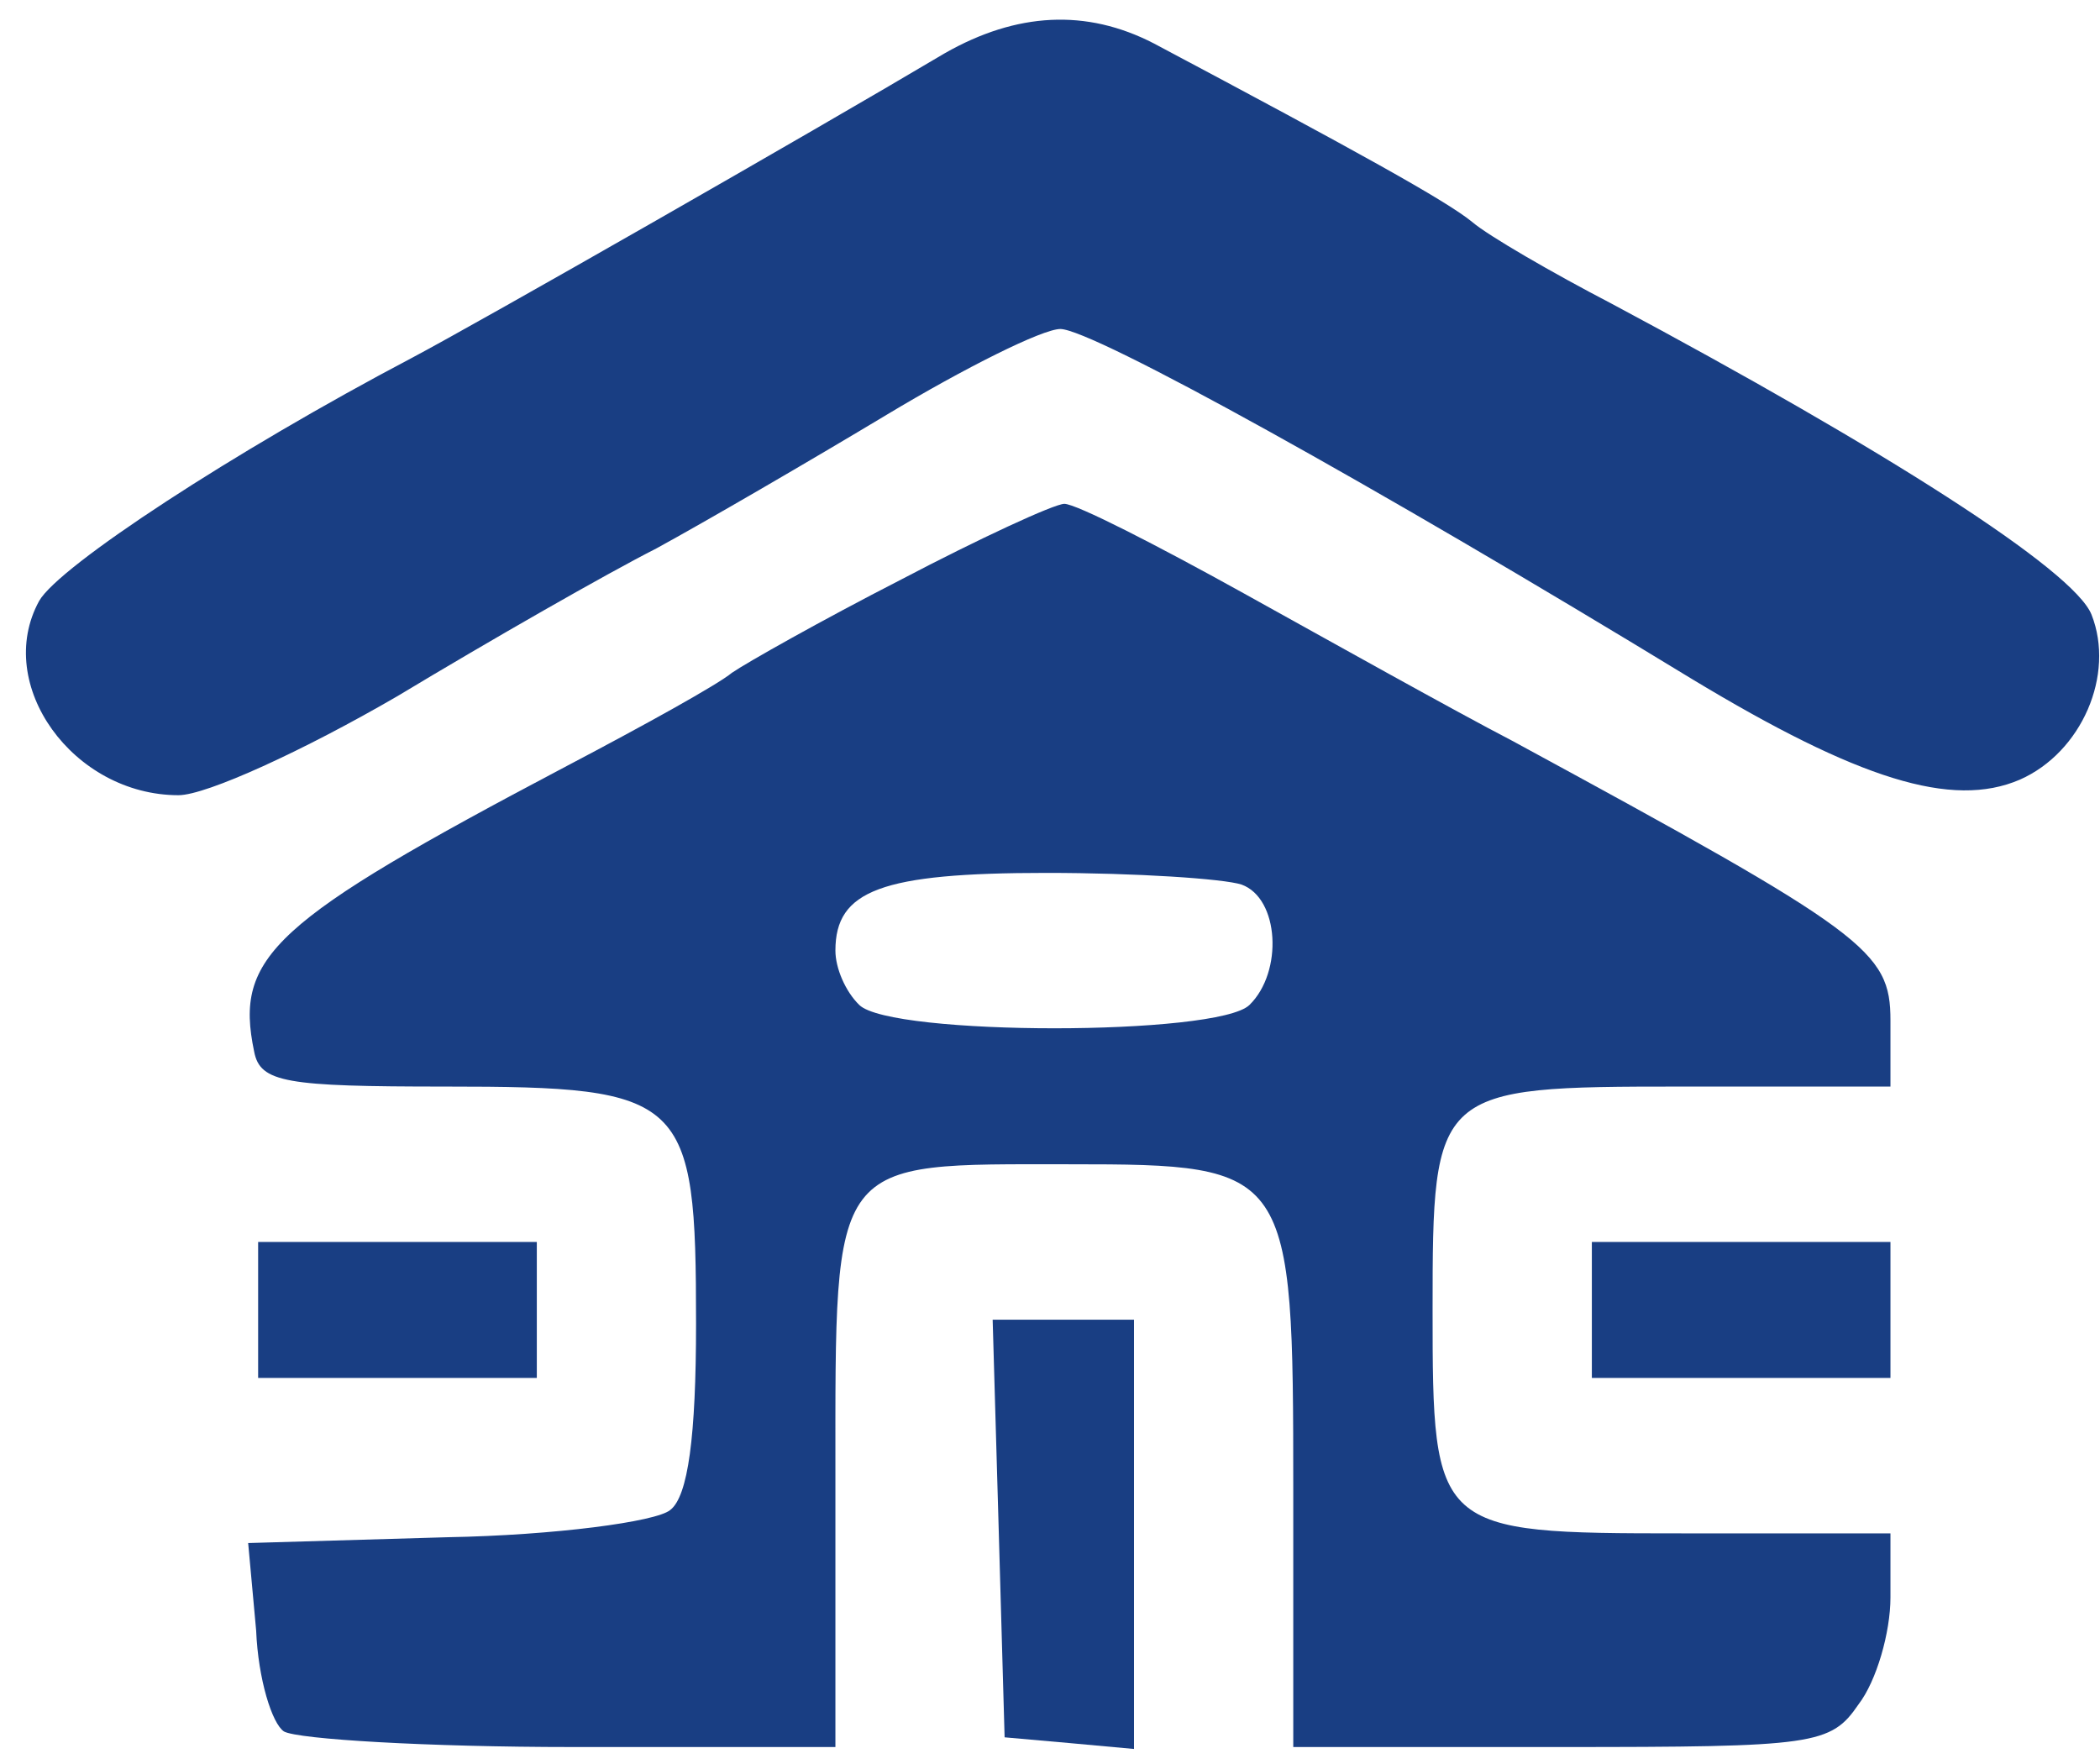
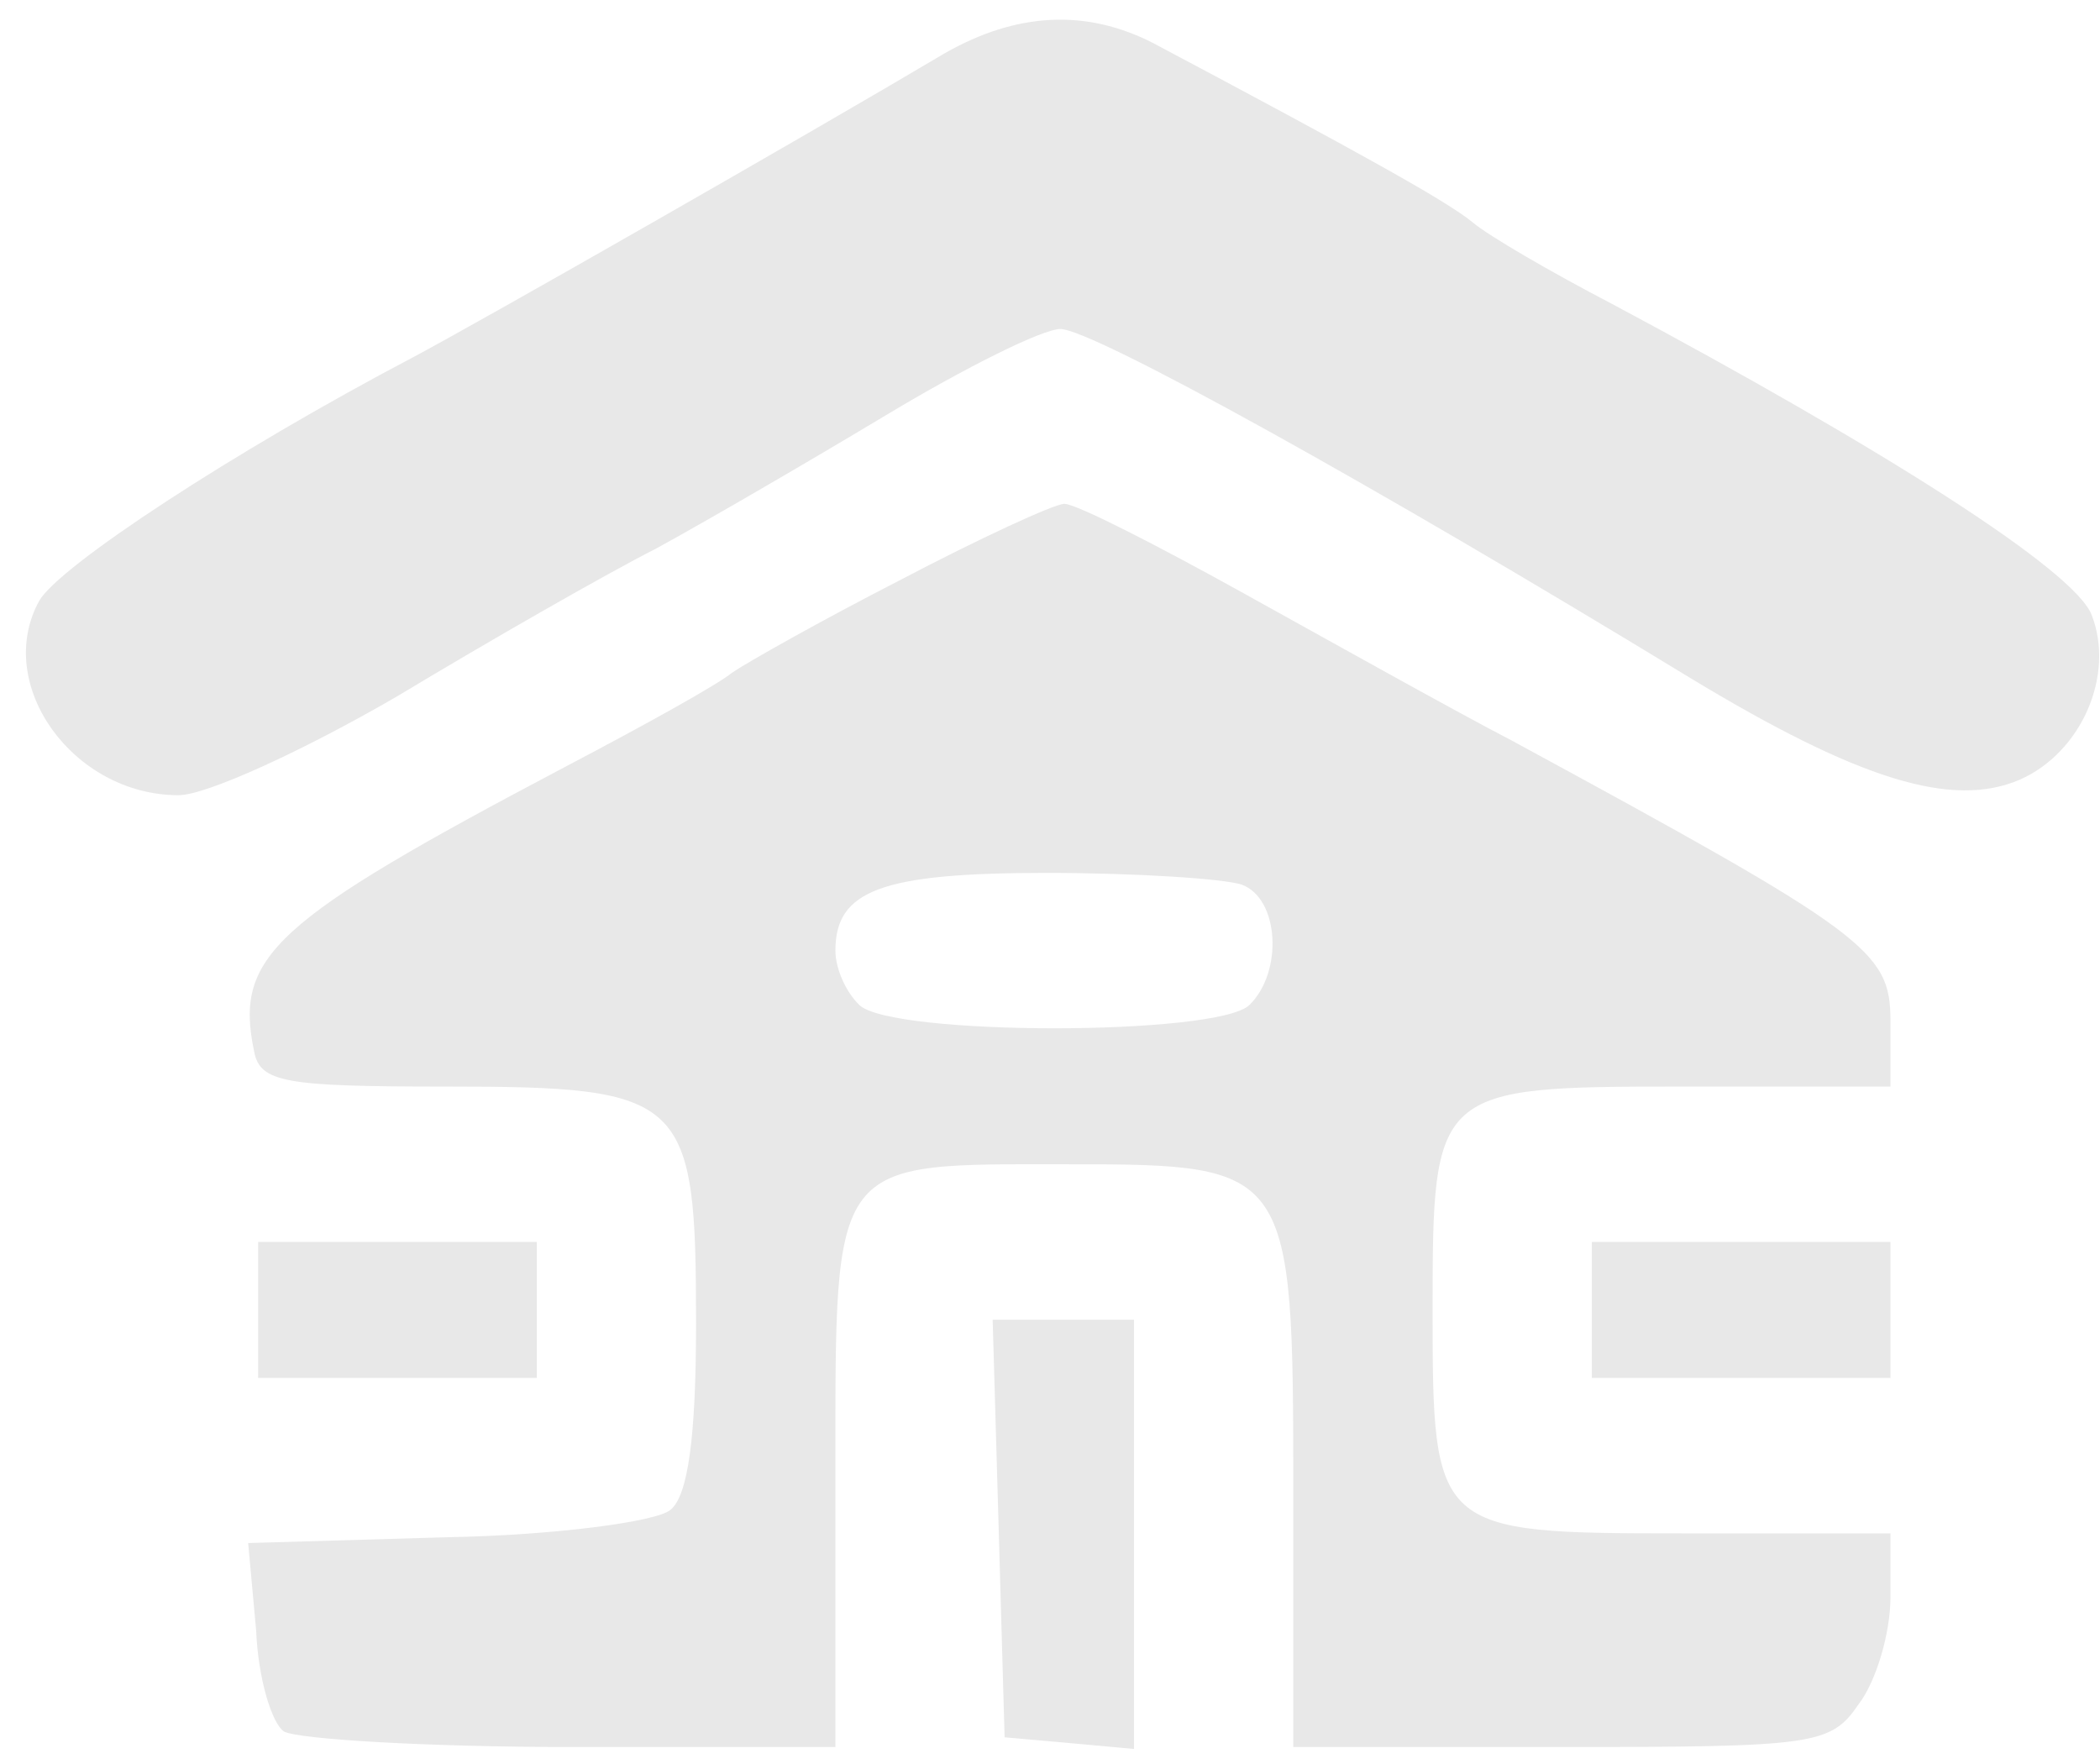
<svg xmlns="http://www.w3.org/2000/svg" width="75" height="63" viewBox="0 0 75 63" fill="none">
-   <path d="M33.746 1.899C28.841 4.812 17.181 11.473 14.693 12.791C8.366 16.121 2.109 20.214 1.398 21.462C-0.237 24.446 2.607 28.4 6.375 28.4C7.37 28.4 10.854 26.804 14.195 24.862C17.537 22.85 21.66 20.491 23.438 19.589C25.215 18.618 28.912 16.468 31.684 14.803C34.457 13.137 37.23 11.75 37.87 11.75C39.007 11.75 49.031 17.3 60.406 24.238C66.378 27.845 69.719 28.886 72.137 27.845C74.341 26.874 75.549 24.099 74.696 21.948C74.056 20.352 67.302 16.051 57.562 10.848C55.43 9.738 53.155 8.42 52.586 7.934C51.662 7.171 48.391 5.367 41.211 1.552C38.794 0.303 36.306 0.442 33.746 1.899Z" fill="#193E83" />
-   <path d="M32.182 20.699C29.338 22.156 26.637 23.683 26.139 24.029C25.641 24.446 23.011 25.902 20.238 27.359C9.716 32.909 8.366 34.158 9.077 37.557C9.29 38.667 10.214 38.806 15.902 38.806C24.504 38.806 24.859 39.153 24.859 47.27C24.859 51.294 24.575 53.444 23.935 53.93C23.438 54.346 19.812 54.832 15.973 54.901L8.863 55.109L9.148 58.231C9.219 59.966 9.716 61.561 10.143 61.839C10.641 62.116 15.262 62.394 20.452 62.394H29.836V52.681C29.836 41.234 29.623 41.581 38.225 41.581C46.116 41.581 46.188 41.72 46.188 53.236V62.394H55.714C64.814 62.394 65.383 62.324 66.378 60.867C67.018 60.035 67.516 58.301 67.516 57.052V54.763H60.051C51.235 54.763 51.164 54.693 51.164 46.784C51.164 38.876 51.235 38.806 60.051 38.806H67.516V36.447C67.516 33.95 66.662 33.326 54.008 26.457C51.875 25.348 47.538 22.919 44.41 21.185C41.282 19.451 38.438 17.994 38.012 17.994C37.656 17.994 34.955 19.242 32.182 20.699ZM44.339 31.591C45.69 32.077 45.832 34.713 44.623 35.892C43.486 37.002 31.827 37.002 30.689 35.892C30.191 35.407 29.836 34.574 29.836 33.95C29.836 31.799 31.471 31.175 37.372 31.175C40.571 31.175 43.699 31.383 44.339 31.591Z" fill="#193E83" />
-   <path d="M9.219 46.784V49.212H14.195H19.172V46.784V44.356H14.195H9.219V46.784Z" fill="#193E83" />
-   <path d="M56.852 46.784V49.212H62.184H67.516V46.784V44.356H62.184H56.852V46.784Z" fill="#193E83" />
-   <path d="M35.666 54.554L35.879 62.047L38.225 62.255L40.5 62.463V54.832V47.131H38.012H35.452L35.666 54.554Z" fill="#193E83" />
+   <path d="M33.746 1.899C28.841 4.812 17.181 11.473 14.693 12.791C8.366 16.121 2.109 20.214 1.398 21.462C-0.237 24.446 2.607 28.4 6.375 28.4C7.37 28.4 10.854 26.804 14.195 24.862C17.537 22.85 21.66 20.491 23.438 19.589C25.215 18.618 28.912 16.468 31.684 14.803C34.457 13.137 37.23 11.75 37.87 11.75C39.007 11.75 49.031 17.3 60.406 24.238C66.378 27.845 69.719 28.886 72.137 27.845C74.341 26.874 75.549 24.099 74.696 21.948C74.056 20.352 67.302 16.051 57.562 10.848C55.43 9.738 53.155 8.42 52.586 7.934C51.662 7.171 48.391 5.367 41.211 1.552C38.794 0.303 36.306 0.442 33.746 1.899Z" fill="#E8E8E8" />
+   <path d="M32.182 20.699C29.338 22.156 26.637 23.683 26.139 24.029C25.641 24.446 23.011 25.902 20.238 27.359C9.716 32.909 8.366 34.158 9.077 37.557C9.29 38.667 10.214 38.806 15.902 38.806C24.504 38.806 24.859 39.153 24.859 47.27C24.859 51.294 24.575 53.444 23.935 53.93C23.438 54.346 19.812 54.832 15.973 54.901L8.863 55.109L9.148 58.231C9.219 59.966 9.716 61.561 10.143 61.839C10.641 62.116 15.262 62.394 20.452 62.394H29.836V52.681C29.836 41.234 29.623 41.581 38.225 41.581C46.116 41.581 46.188 41.72 46.188 53.236V62.394H55.714C64.814 62.394 65.383 62.324 66.378 60.867C67.018 60.035 67.516 58.301 67.516 57.052V54.763H60.051C51.235 54.763 51.164 54.693 51.164 46.784C51.164 38.876 51.235 38.806 60.051 38.806H67.516V36.447C67.516 33.95 66.662 33.326 54.008 26.457C51.875 25.348 47.538 22.919 44.41 21.185C41.282 19.451 38.438 17.994 38.012 17.994C37.656 17.994 34.955 19.242 32.182 20.699ZM44.339 31.591C45.69 32.077 45.832 34.713 44.623 35.892C43.486 37.002 31.827 37.002 30.689 35.892C30.191 35.407 29.836 34.574 29.836 33.95C29.836 31.799 31.471 31.175 37.372 31.175C40.571 31.175 43.699 31.383 44.339 31.591Z" fill="#E8E8E8" />
+   <path d="M9.219 46.784V49.212H14.195H19.172V46.784V44.356H14.195H9.219V46.784Z" fill="#E8E8E8" />
+   <path d="M56.852 46.784V49.212H62.184H67.516V46.784V44.356H62.184H56.852V46.784Z" fill="#E8E8E8" />
+   <path d="M35.666 54.554L35.879 62.047L38.225 62.255L40.5 62.463V54.832V47.131H38.012H35.452L35.666 54.554Z" fill="#E8E8E8" />
</svg>
